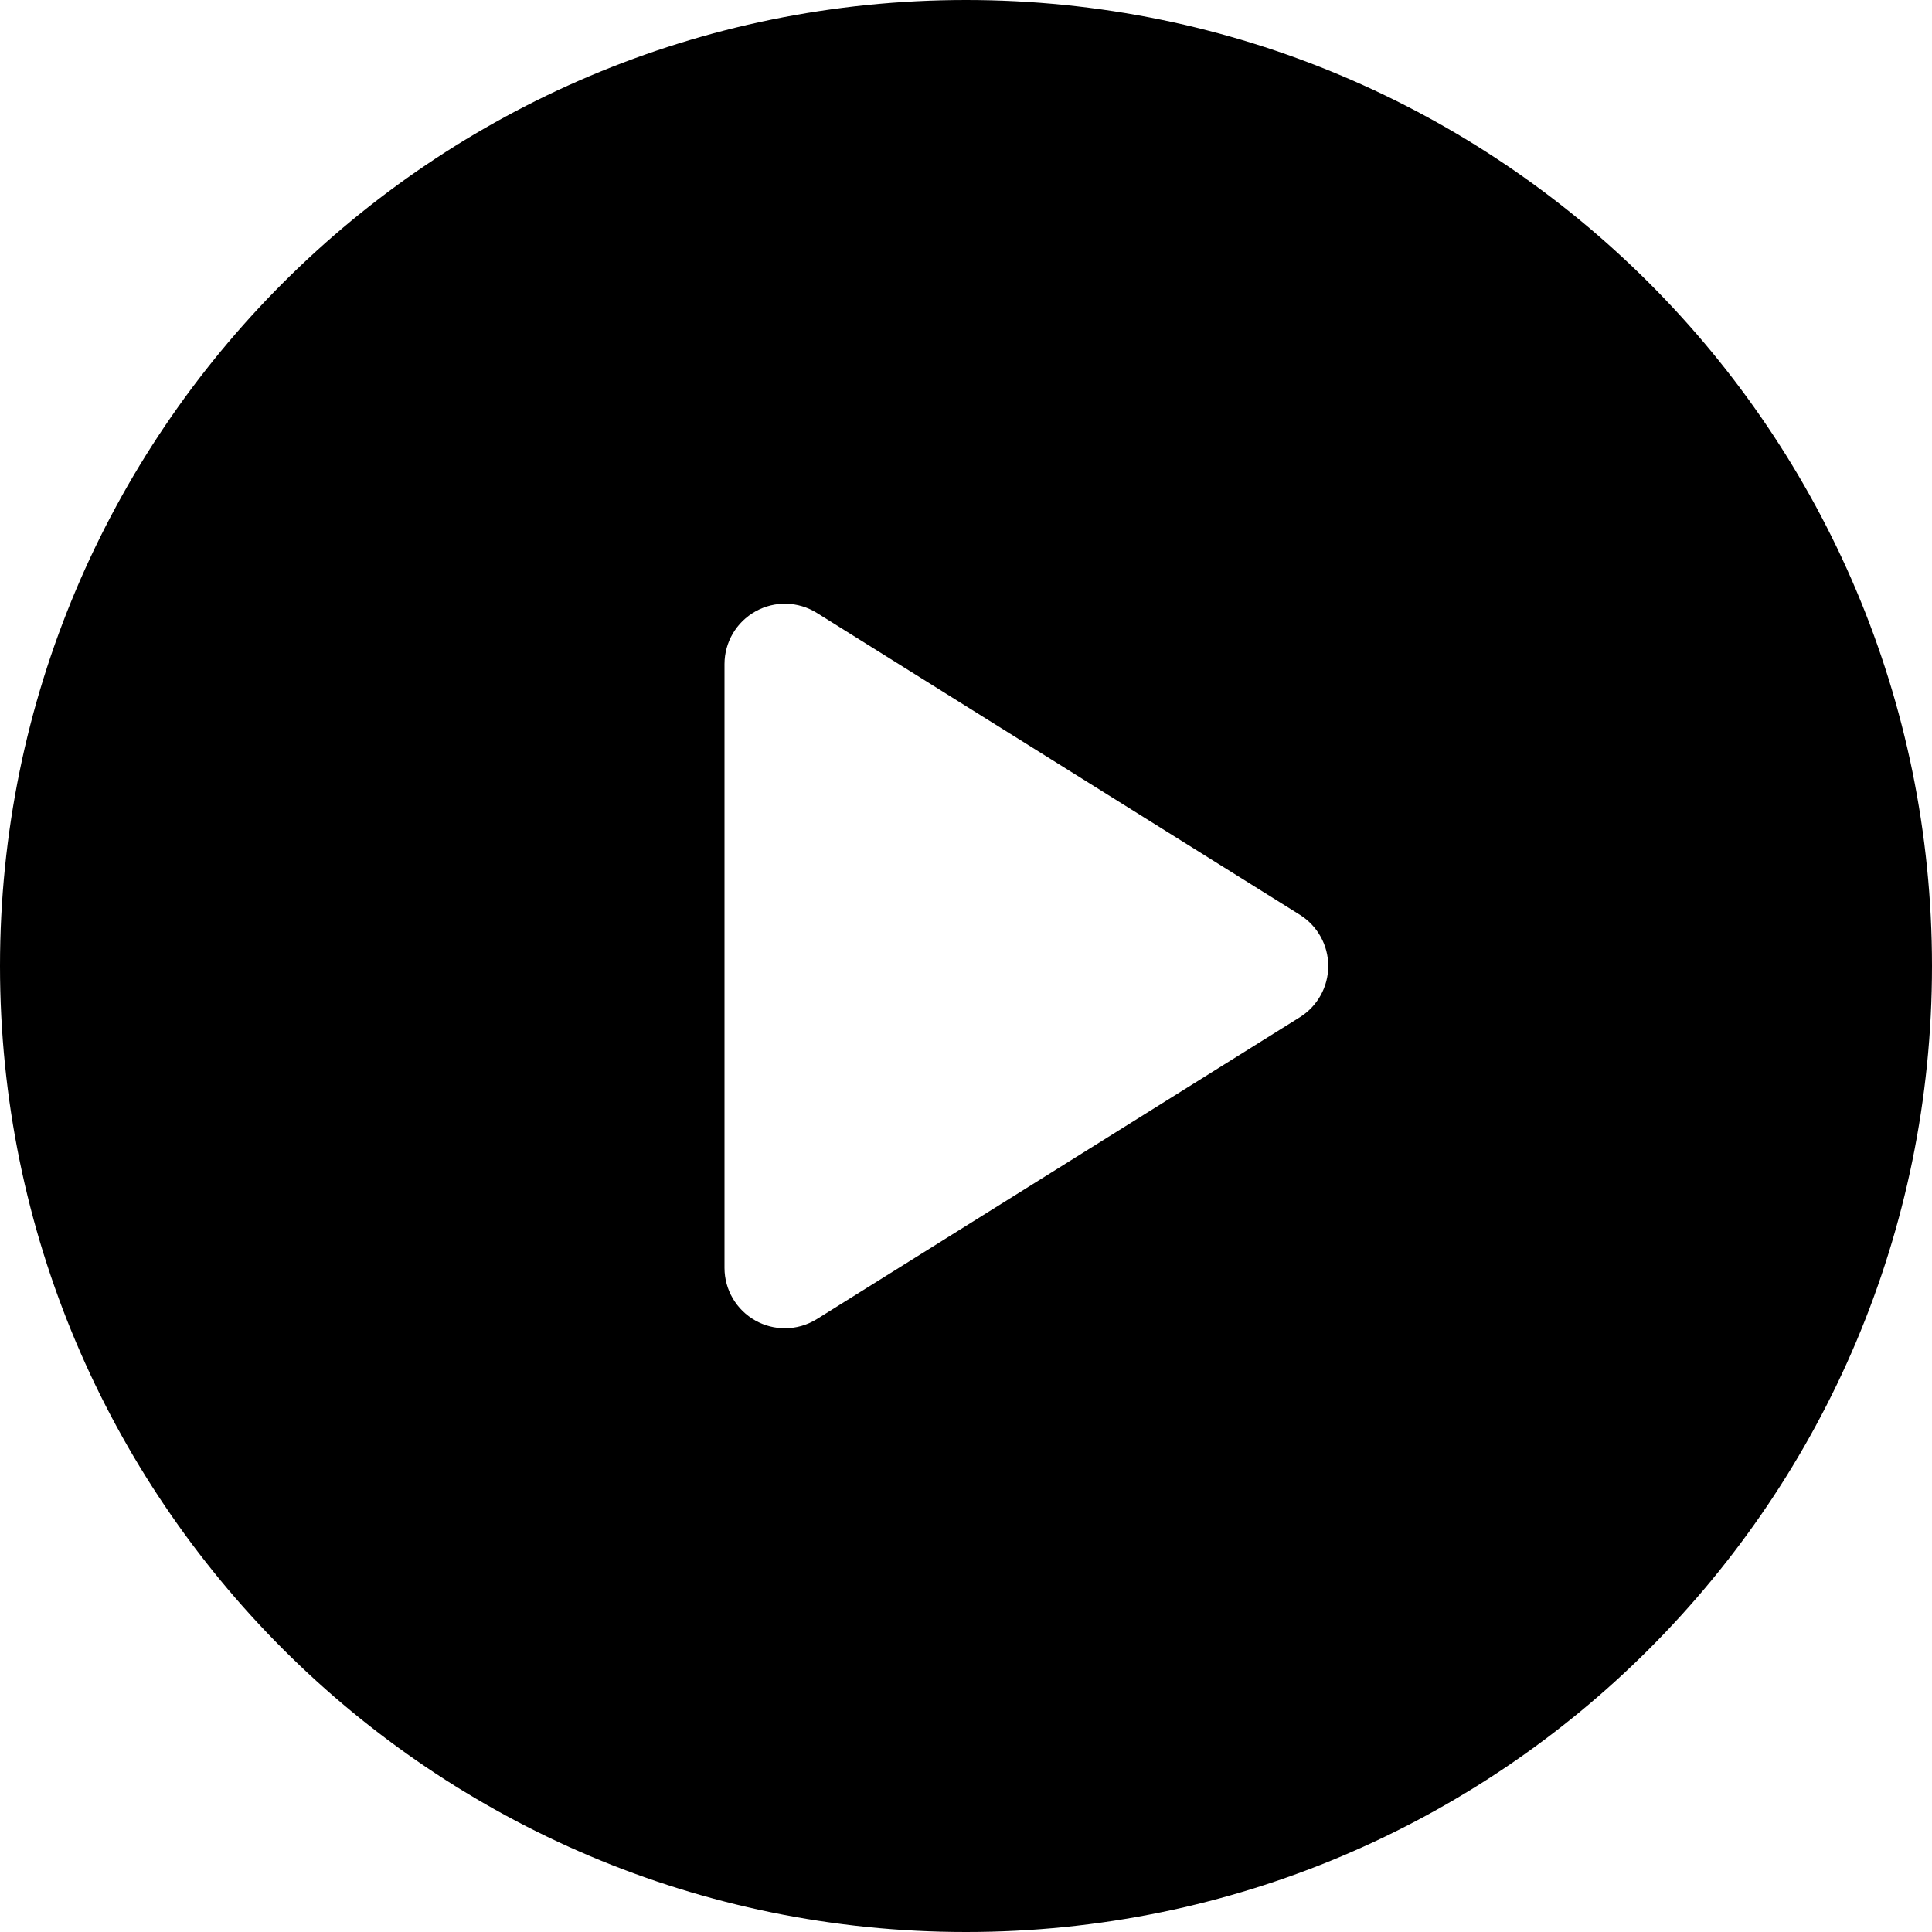
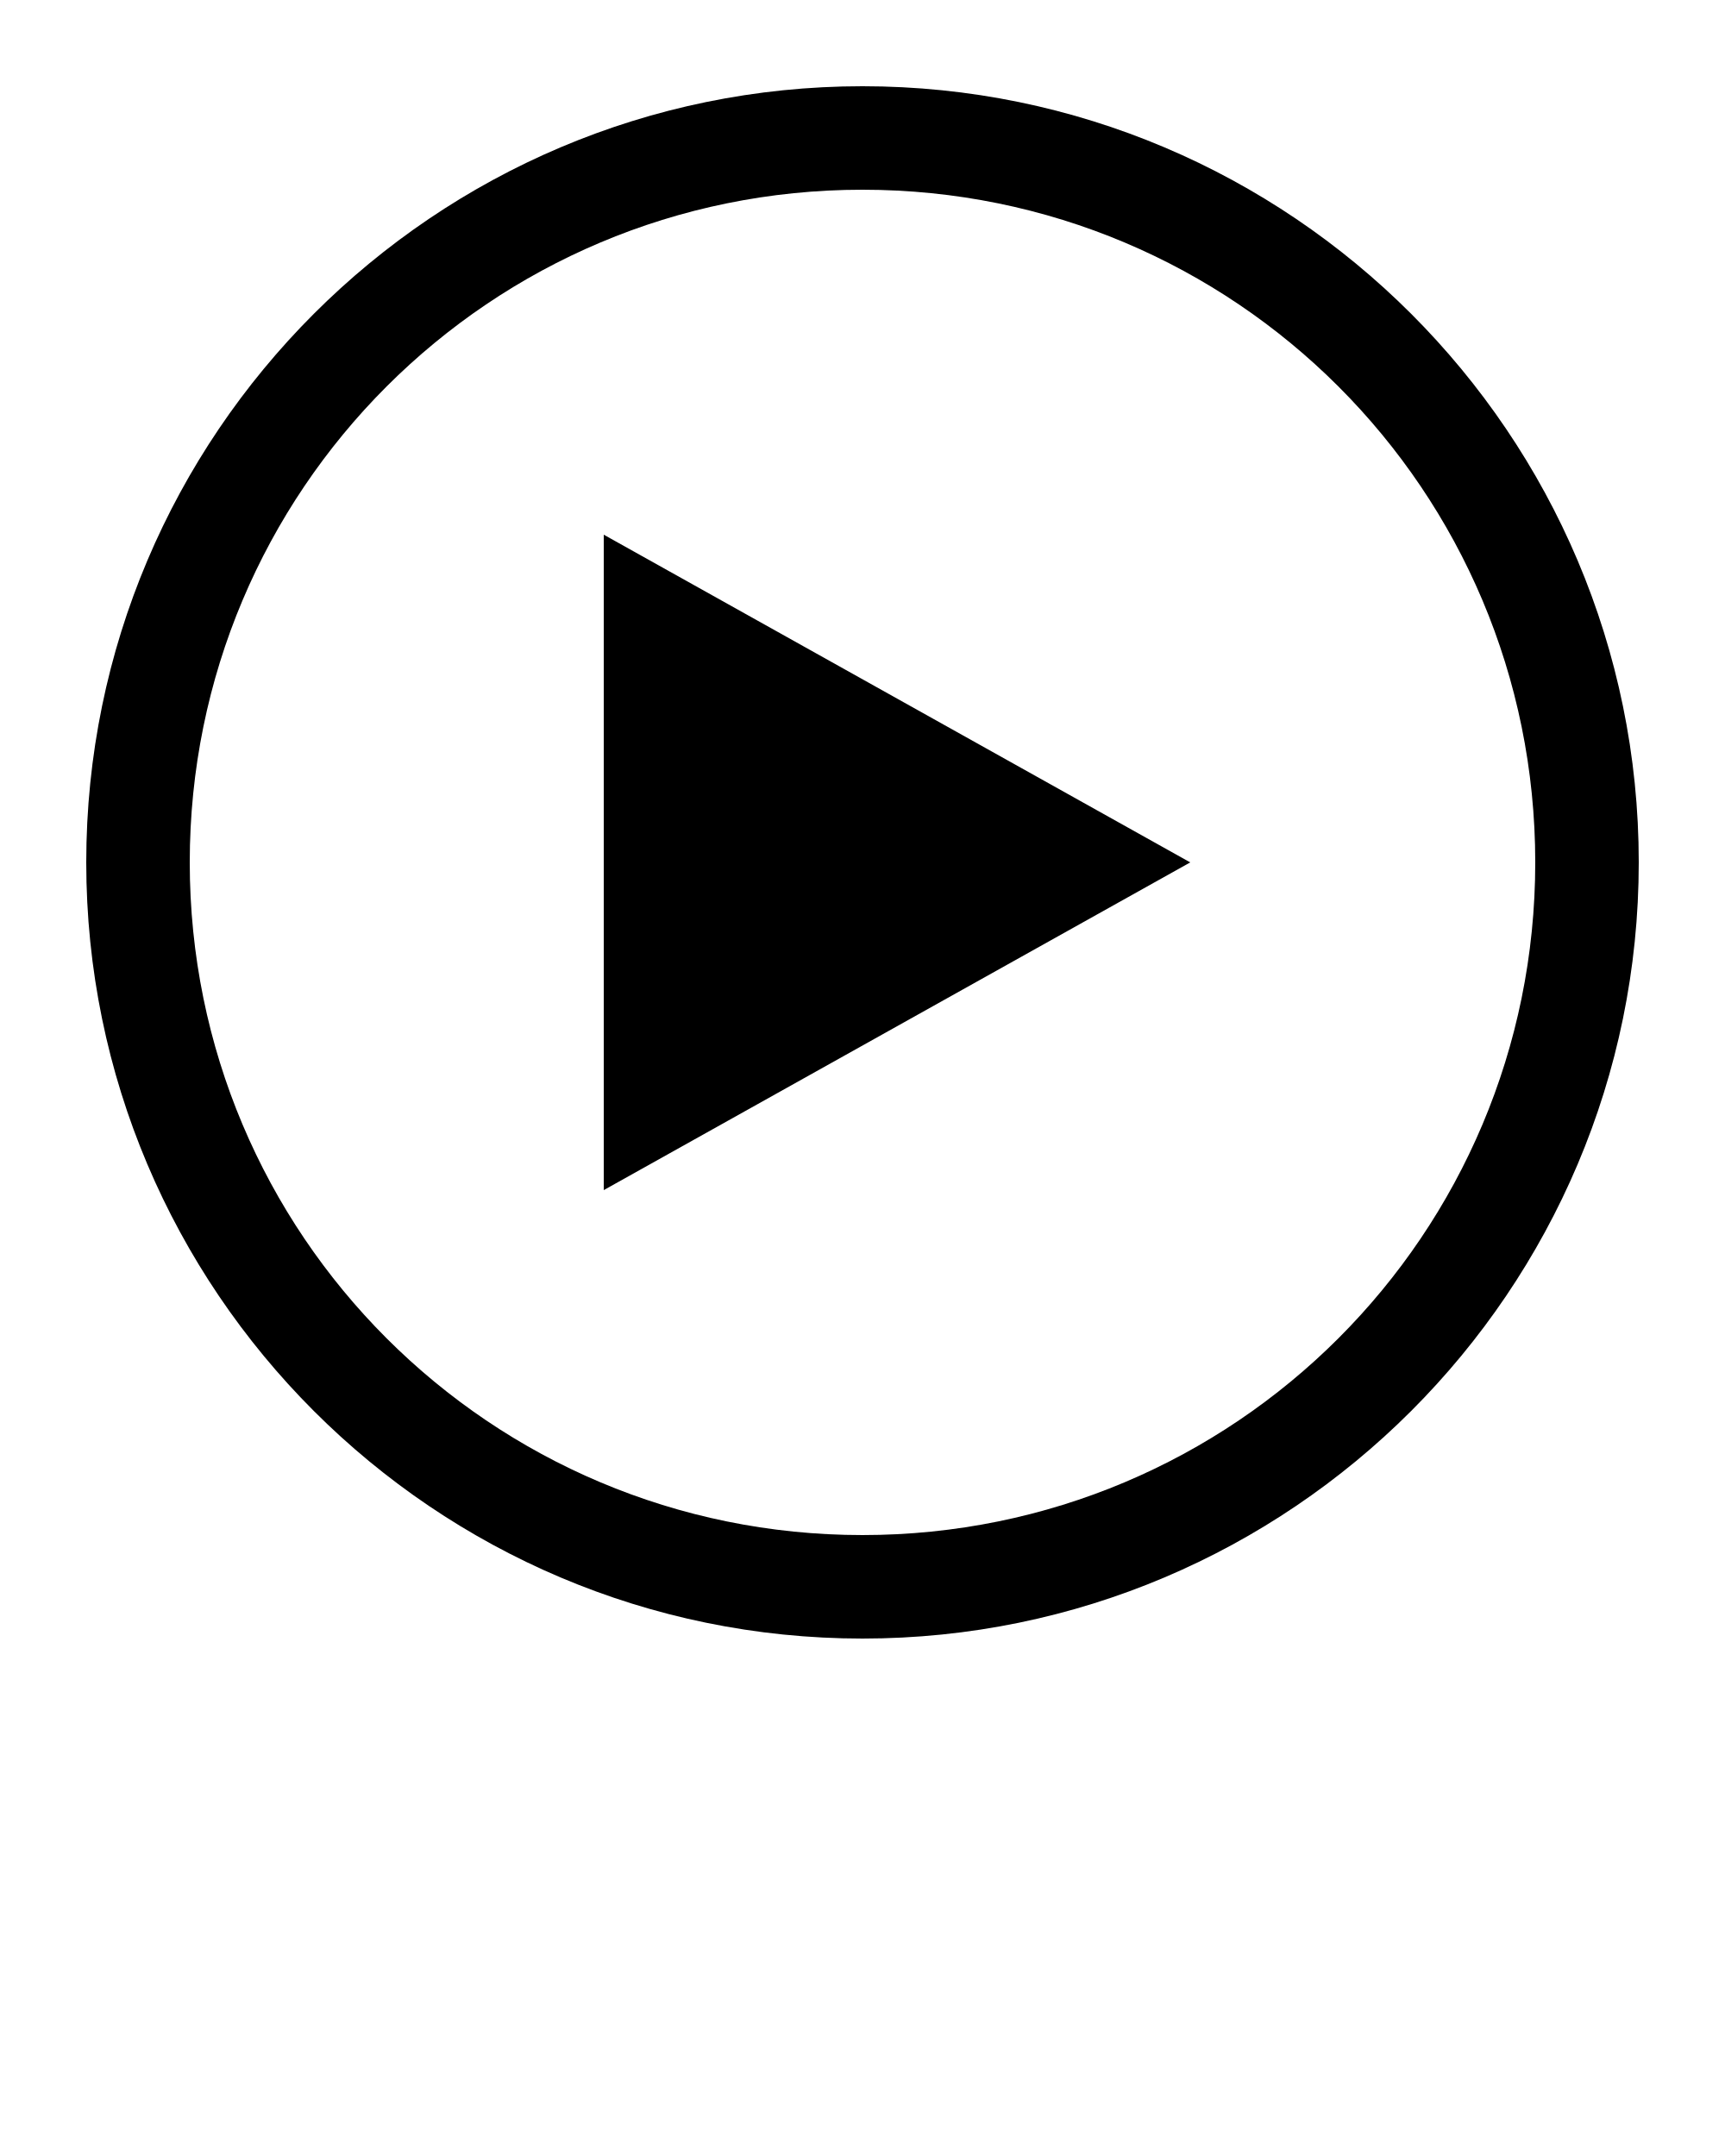
- <svg xmlns="http://www.w3.org/2000/svg" version="1.1" id="Capa_1" x="0px" y="0px" viewBox="0 0 512 512" style="enable-background:new 0 0 512 512;" xml:space="preserve">
-   <path d="M256,0C114.617,0,0,114.615,0,256s114.617,256,256,256s256-114.615,256-256S397.383,0,256,0z M344.48,269.57l-128,80  c-2.59,1.617-5.535,2.43-8.48,2.43c-2.668,0-5.34-0.664-7.758-2.008C195.156,347.172,192,341.82,192,336V176  c0-5.82,3.156-11.172,8.242-13.992c5.086-2.836,11.305-2.664,16.238,0.422l128,80c4.676,2.93,7.52,8.055,7.52,13.57  S349.156,266.641,344.48,269.57z" />
-   <g>
- </g>
-   <g>
- </g>
-   <g>
- </g>
-   <g>
- </g>
-   <g>
- </g>
-   <g>
- </g>
-   <g>
- </g>
-   <g>
- </g>
-   <g>
- </g>
-   <g>
- </g>
-   <g>
- </g>
-   <g>
- </g>
-   <g>
- </g>
-   <g>
- </g>
-   <g>
- </g>
+ <svg xmlns="http://www.w3.org/2000/svg" version="1.1" x="0px" y="0px" viewBox="0 0 100 125">
+   <g transform="translate(0,-952.3622)">
+     <path style="text-indent:0;text-transform:none;direction:ltr;block-progression:tb;baseline-shift:baseline;color:#000000;enable-background:accumulate;" d="m 50,957.362 c -24.817,0 -45,20.183 -45,45 0,24.817 20.183,45 45,45 24.817,0 45,-20.183 45,-45 0,-24.817 -20.183,-45 -45,-45 z m 0,6 c 21.575,0 39,17.426 39,39 0,21.574 -17.425,39 -39,39 -21.575,0 -39,-17.426 -39,-39 0,-21.574 17.425,-39 39,-39 z m -15,20 0,38 34,-19 -34,-19 z" fill="#000000" fill-opacity="1" stroke="none" marker="none" visibility="visible" display="inline" overflow="visible" />
+   </g>
</svg>
